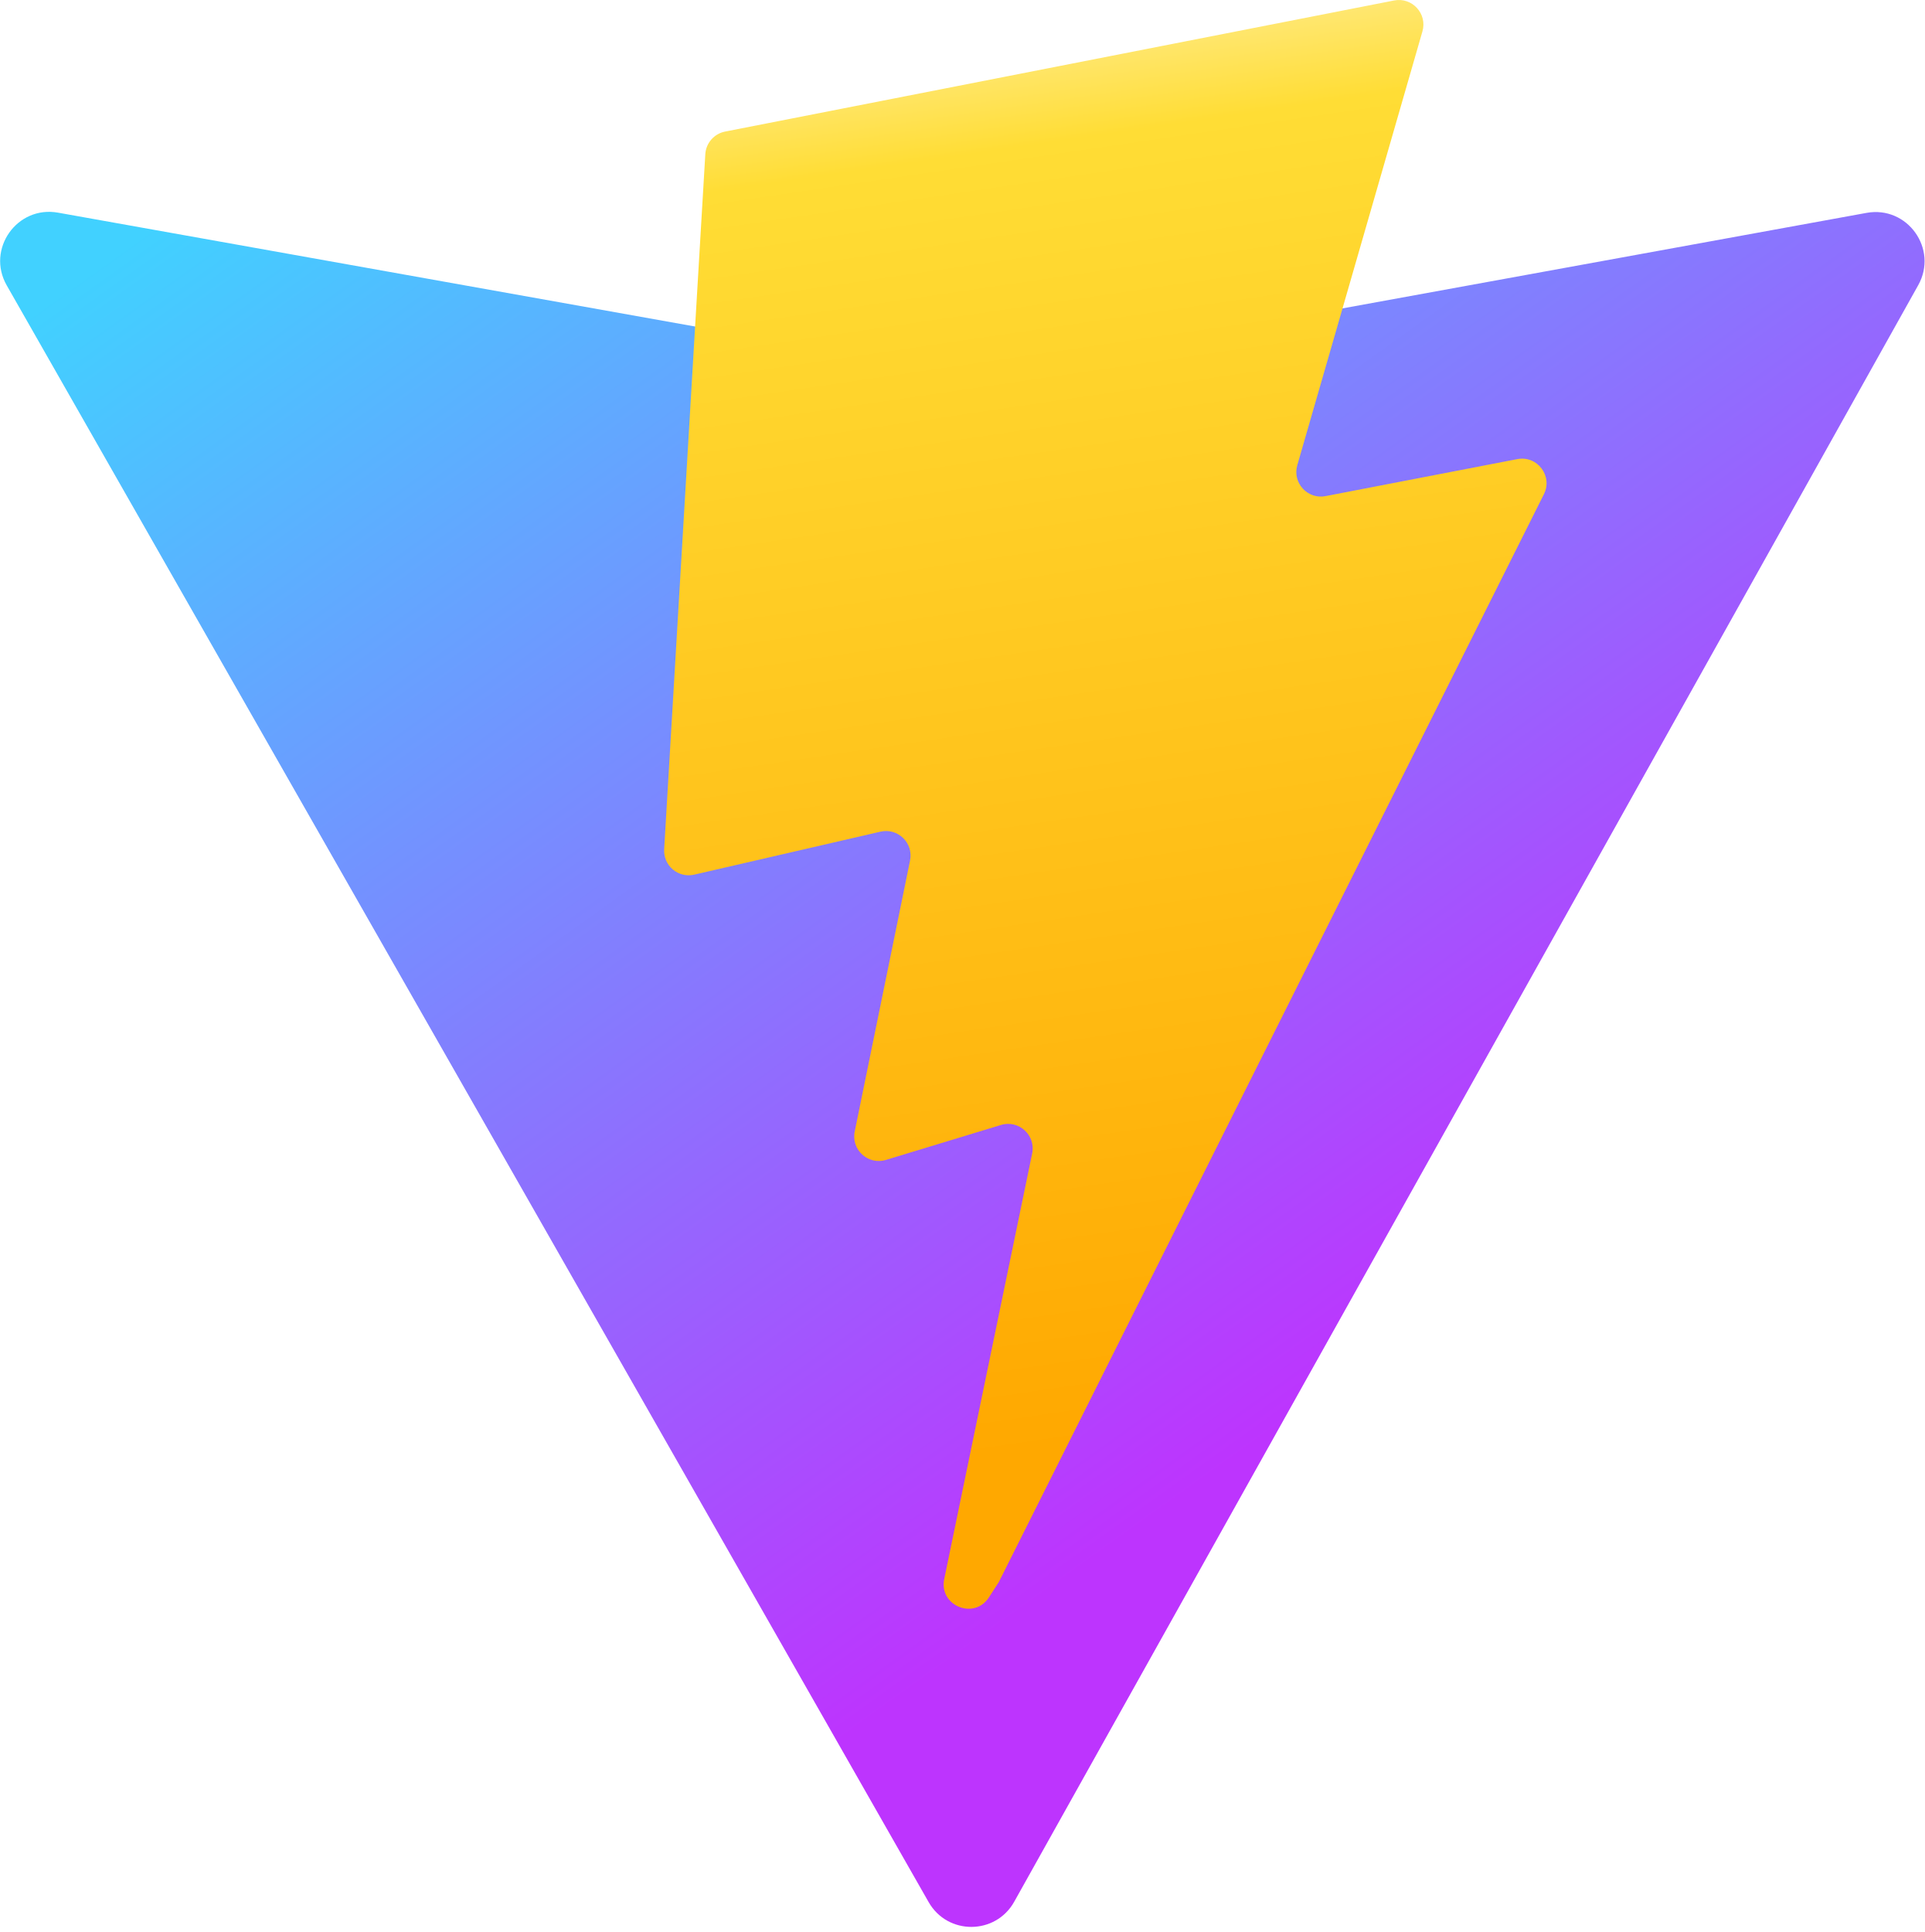
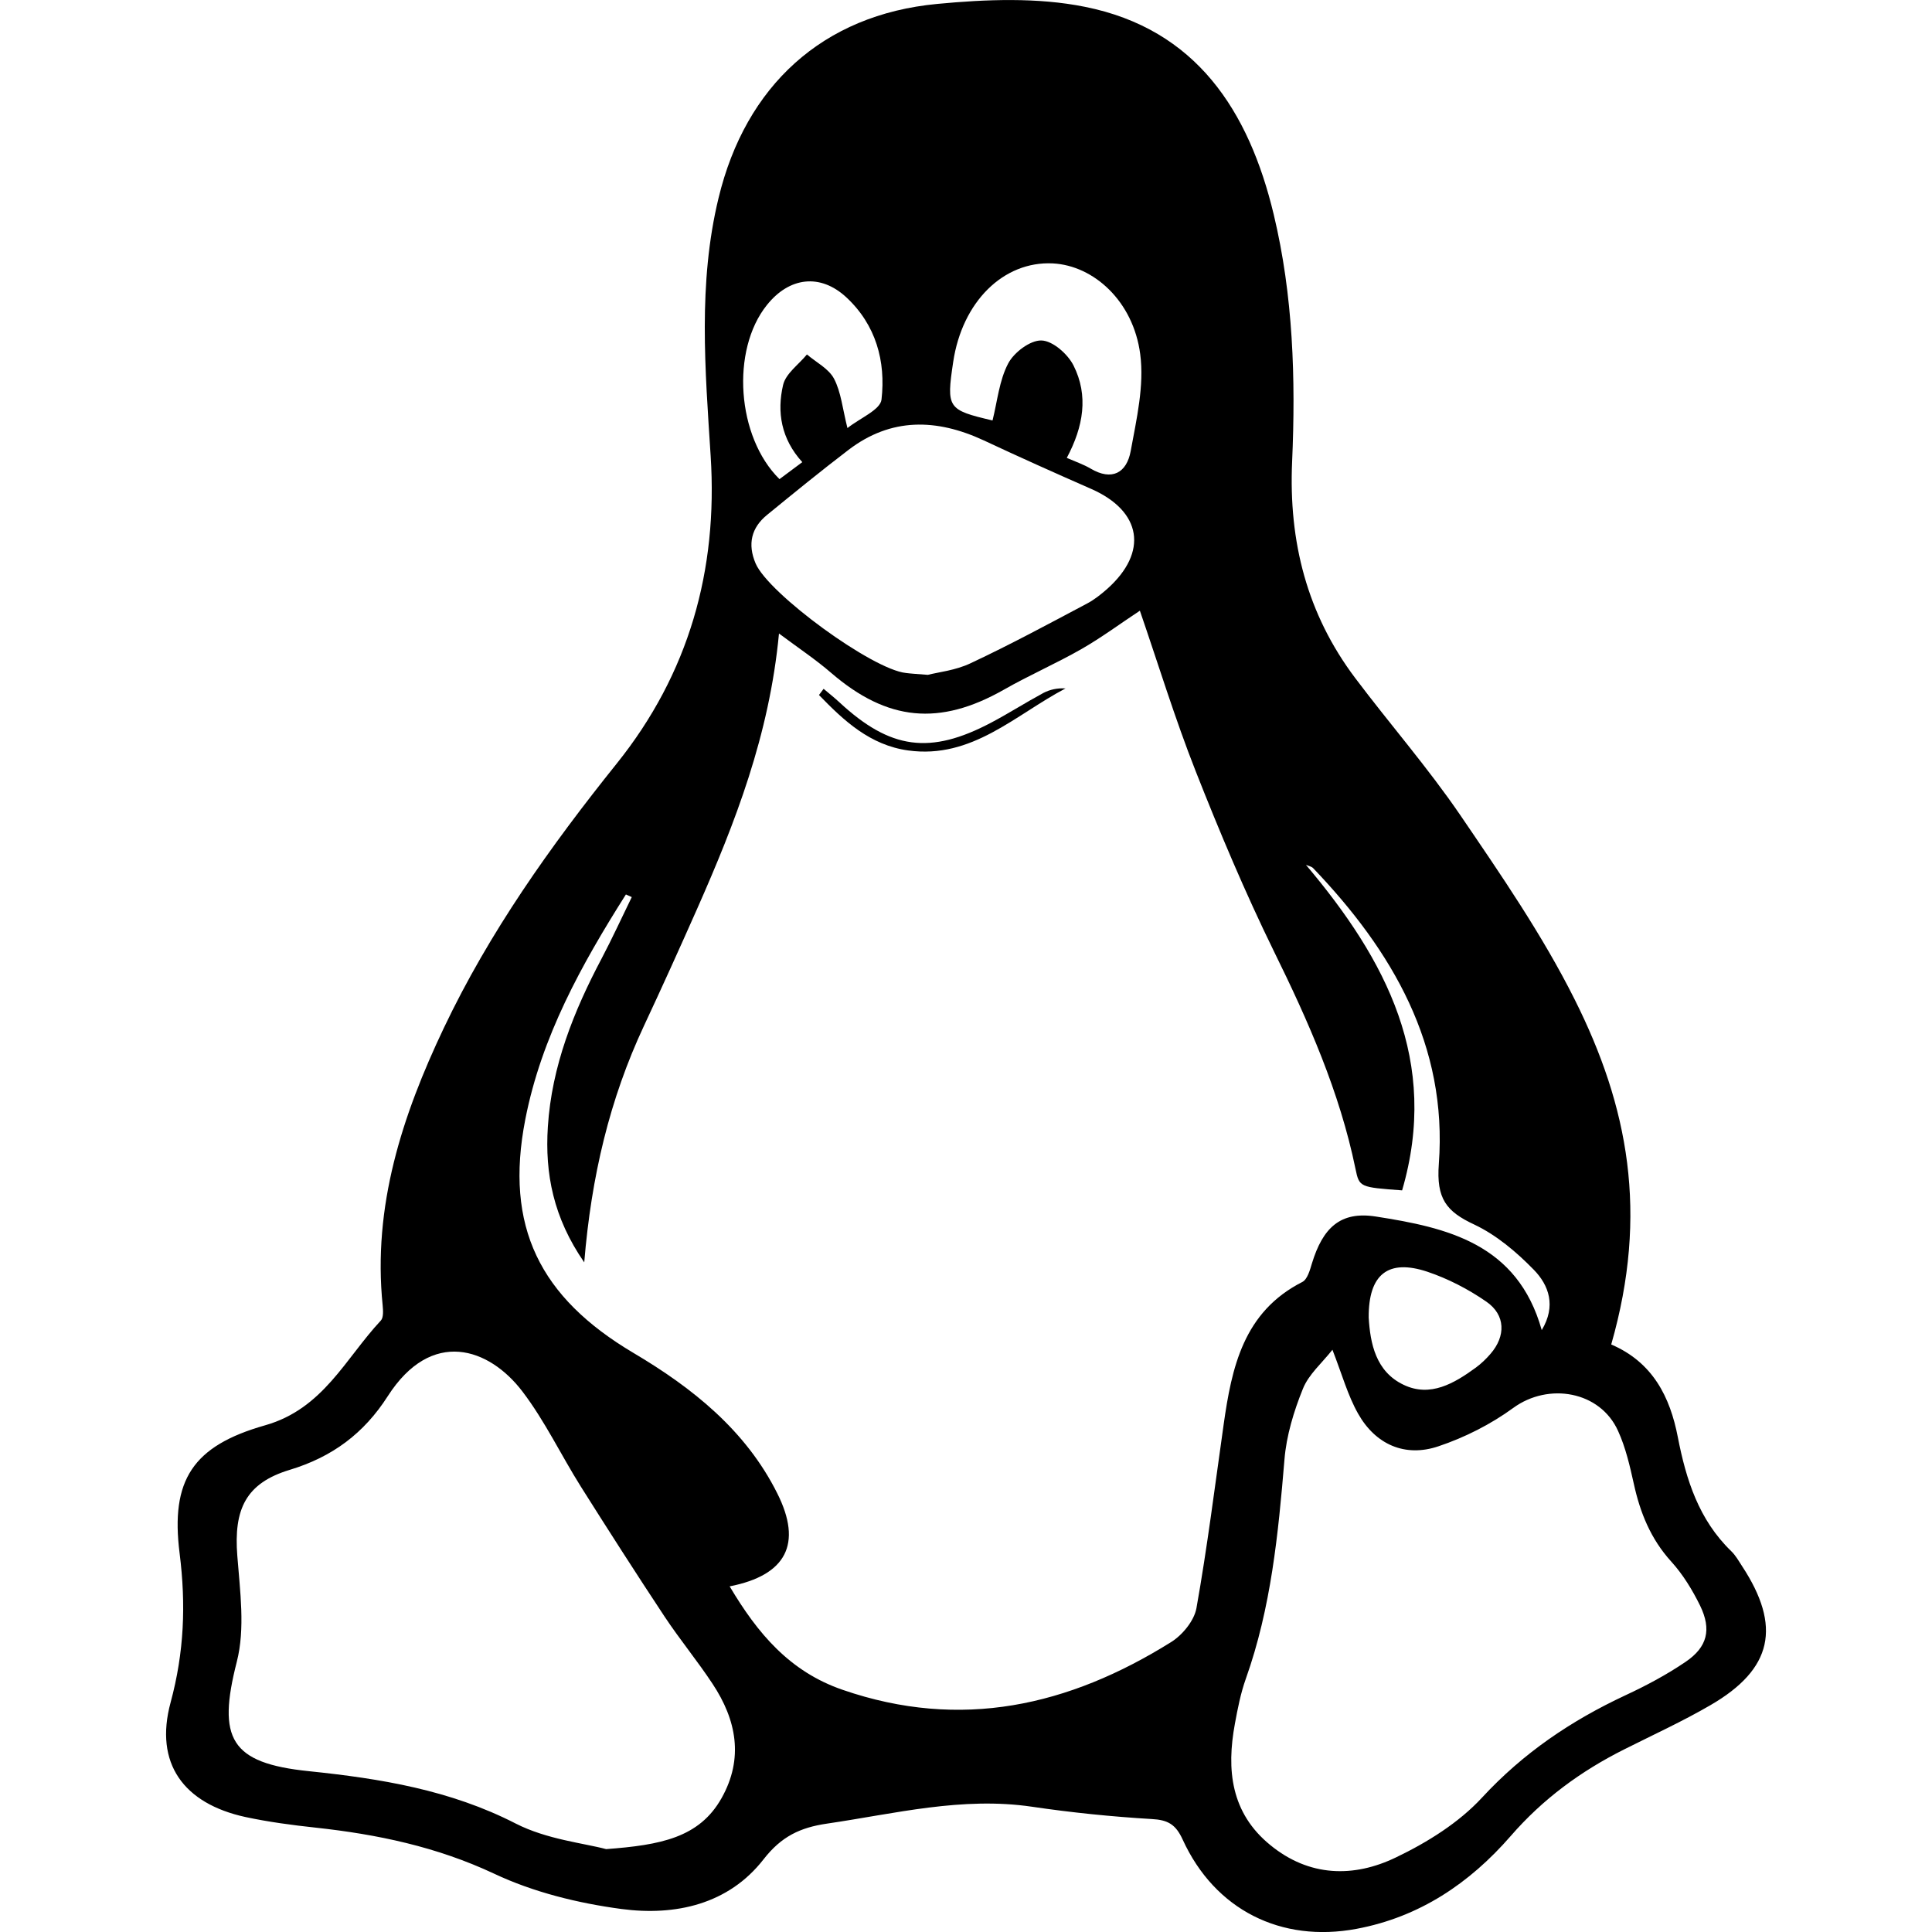
- <svg xmlns="http://www.w3.org/2000/svg" aria-hidden="true" role="img" class="iconify iconify--logos" width="31.88" height="32" preserveAspectRatio="xMidYMid meet" viewBox="0 0 256 257">
-   <defs>
-     <linearGradient id="IconifyId1813088fe1fbc01fb466" x1="-.828%" x2="57.636%" y1="7.652%" y2="78.411%">
-       <stop offset="0%" stop-color="#41D1FF" />
-       <stop offset="100%" stop-color="#BD34FE" />
-     </linearGradient>
-     <linearGradient id="IconifyId1813088fe1fbc01fb467" x1="43.376%" x2="50.316%" y1="2.242%" y2="89.03%">
-       <stop offset="0%" stop-color="#FFEA83" />
-       <stop offset="8.333%" stop-color="#FFDD35" />
-       <stop offset="100%" stop-color="#FFA800" />
-     </linearGradient>
-   </defs>
-   <path fill="url(#IconifyId1813088fe1fbc01fb466)" d="M255.153 37.938L134.897 252.976c-2.483 4.44-8.862 4.466-11.382.048L.875 37.958c-2.746-4.814 1.371-10.646 6.827-9.67l120.385 21.517a6.537 6.537 0 0 0 2.322-.004l117.867-21.483c5.438-.991 9.574 4.796 6.877 9.62Z" />
-   <path fill="url(#IconifyId1813088fe1fbc01fb467)" d="M185.432.063L96.44 17.501a3.268 3.268 0 0 0-2.634 3.014l-5.474 92.456a3.268 3.268 0 0 0 3.997 3.378l24.777-5.718c2.318-.535 4.413 1.507 3.936 3.838l-7.361 36.047c-.495 2.426 1.782 4.5 4.151 3.78l15.304-4.649c2.372-.72 4.652 1.36 4.15 3.788l-11.698 56.621c-.732 3.542 3.979 5.473 5.943 2.437l1.313-2.028l72.516-144.72c1.215-2.423-.88-5.186-3.54-4.672l-25.505 4.922c-2.396.462-4.435-1.77-3.759-4.114l16.646-57.705c.677-2.35-1.37-4.583-3.769-4.113Z" />
+ <svg xmlns="http://www.w3.org/2000/svg" enable-background="new 0 0 30 30" height="30px" id="Layer_1" version="1.1" viewBox="0 0 30 30" width="30px" xml:space="preserve">
+   <g>
+     <path clip-rule="evenodd" d="M25.019,20.877c0.646,0.277,0.914,0.816,1.034,1.438   c0.129,0.664,0.327,1.285,0.829,1.771c0.067,0.064,0.115,0.15,0.167,0.23c0.618,0.939,0.477,1.602-0.49,2.162   c-0.433,0.252-0.891,0.461-1.338,0.686c-0.674,0.338-1.265,0.771-1.765,1.348c-0.636,0.73-1.413,1.256-2.392,1.439   c-1.171,0.219-2.2-0.293-2.7-1.387c-0.107-0.234-0.228-0.305-0.48-0.318c-0.621-0.037-1.242-0.1-1.858-0.191   c-1.085-0.16-2.127,0.107-3.184,0.262c-0.418,0.061-0.709,0.199-0.986,0.555c-0.546,0.701-1.372,0.881-2.204,0.771   c-0.675-0.09-1.368-0.26-1.98-0.549c-0.892-0.418-1.815-0.611-2.775-0.715c-0.363-0.039-0.728-0.088-1.084-0.164   c-0.963-0.209-1.42-0.834-1.164-1.779c0.211-0.779,0.24-1.521,0.14-2.316c-0.143-1.135,0.201-1.668,1.328-1.988   c0.902-0.256,1.245-1.037,1.797-1.627c0.043-0.047,0.035-0.156,0.028-0.234c-0.157-1.541,0.303-2.947,0.949-4.307   c0.708-1.49,1.657-2.825,2.686-4.108c1.119-1.395,1.572-3,1.458-4.777c-0.085-1.338-0.199-2.678,0.123-4.006   c0.42-1.74,1.616-2.844,3.394-3.012c0.759-0.072,1.556-0.104,2.295,0.045c1.727,0.346,2.545,1.613,2.931,3.223   c0.303,1.264,0.342,2.553,0.286,3.84c-0.055,1.242,0.231,2.365,0.979,3.359c0.538,0.715,1.128,1.391,1.632,2.129   c0.632,0.928,1.274,1.86,1.775,2.86C25.284,17.18,25.602,18.84,25.019,20.877z M11.33,24.633c0.435,0.732,0.932,1.324,1.756,1.607   c1.837,0.633,3.51,0.25,5.096-0.74c0.177-0.109,0.36-0.332,0.396-0.527c0.168-0.943,0.287-1.896,0.422-2.848   c0.126-0.893,0.308-1.754,1.223-2.219c0.079-0.041,0.118-0.186,0.149-0.289c0.168-0.549,0.438-0.813,0.991-0.727   c1.104,0.172,2.2,0.418,2.577,1.764c0.226-0.375,0.112-0.697-0.124-0.938c-0.268-0.275-0.58-0.539-0.923-0.701   c-0.436-0.203-0.591-0.402-0.551-0.941c0.137-1.842-0.721-3.307-1.951-4.593c-0.026-0.027-0.074-0.035-0.112-0.051   c1.25,1.479,2.077,3.052,1.493,5.054c-0.656-0.049-0.665-0.047-0.724-0.334c-0.246-1.195-0.733-2.295-1.269-3.383   c-0.445-0.909-0.84-1.847-1.211-2.788c-0.325-0.824-0.586-1.678-0.868-2.496c-0.308,0.203-0.597,0.418-0.908,0.596   c-0.394,0.225-0.811,0.406-1.205,0.631c-0.997,0.566-1.807,0.49-2.679-0.26c-0.239-0.207-0.504-0.383-0.812-0.613   c-0.149,1.578-0.68,2.939-1.274,4.282c-0.269,0.607-0.542,1.211-0.823,1.811c-0.532,1.137-0.817,2.336-0.927,3.672   c-0.479-0.693-0.612-1.377-0.565-2.105c0.06-0.941,0.401-1.793,0.836-2.615c0.165-0.313,0.311-0.633,0.467-0.952   c-0.03-0.014-0.061-0.027-0.091-0.041C9.03,14.977,8.407,16.1,8.157,17.381c-0.326,1.668,0.228,2.766,1.679,3.627   c0.911,0.539,1.743,1.199,2.233,2.18C12.464,23.973,12.209,24.461,11.33,24.633z M9.412,28.713   c0.843-0.063,1.447-0.176,1.793-0.793c0.346-0.615,0.231-1.213-0.14-1.773c-0.234-0.355-0.507-0.686-0.743-1.041   c-0.442-0.668-0.875-1.344-1.302-2.021c-0.308-0.49-0.559-1.02-0.907-1.477c-0.517-0.68-1.411-0.99-2.092,0.072   c-0.37,0.578-0.86,0.943-1.52,1.143c-0.686,0.207-0.873,0.613-0.816,1.336c0.042,0.547,0.124,1.129-0.008,1.645   c-0.305,1.193-0.102,1.574,1.121,1.699c1.11,0.115,2.193,0.291,3.212,0.814C8.492,28.563,9.07,28.621,9.412,28.713z M20.69,20.959   c-0.163,0.207-0.37,0.383-0.459,0.607c-0.141,0.348-0.256,0.727-0.286,1.098c-0.096,1.156-0.208,2.303-0.6,3.404   c-0.08,0.225-0.126,0.461-0.169,0.695c-0.134,0.719-0.063,1.389,0.549,1.887c0.603,0.494,1.294,0.51,1.953,0.191   c0.484-0.232,0.974-0.537,1.335-0.928c0.64-0.693,1.384-1.195,2.225-1.588c0.323-0.15,0.642-0.32,0.936-0.52   c0.339-0.23,0.405-0.502,0.225-0.873c-0.119-0.242-0.266-0.484-0.448-0.684c-0.318-0.35-0.483-0.758-0.581-1.207   c-0.062-0.279-0.127-0.563-0.244-0.82c-0.278-0.621-1.081-0.758-1.628-0.359c-0.348,0.254-0.753,0.459-1.162,0.596   c-0.52,0.176-0.978-0.029-1.247-0.506C20.928,21.668,20.84,21.344,20.69,20.959z M14.408,10.479   c0.155-0.041,0.431-0.068,0.667-0.182c0.612-0.287,1.208-0.609,1.806-0.926c0.112-0.059,0.214-0.141,0.31-0.225   c0.642-0.572,0.539-1.207-0.244-1.553c-0.561-0.246-1.119-0.496-1.674-0.756c-0.73-0.338-1.436-0.357-2.099,0.15   c-0.427,0.326-0.844,0.666-1.26,1.006c-0.249,0.201-0.308,0.457-0.181,0.756c0.201,0.471,1.813,1.648,2.334,1.701   C14.142,10.46,14.218,10.464,14.408,10.479z M16.565,7.11c0.148,0.064,0.264,0.104,0.366,0.164   c0.337,0.201,0.564,0.066,0.626-0.268c0.091-0.498,0.213-1.018,0.148-1.508c-0.107-0.818-0.719-1.375-1.358-1.408   c-0.768-0.037-1.407,0.598-1.546,1.531c-0.107,0.717-0.088,0.744,0.611,0.908c0.075-0.299,0.104-0.621,0.243-0.885   c0.09-0.172,0.343-0.363,0.517-0.357c0.174,0.004,0.409,0.211,0.498,0.389C16.904,6.142,16.825,6.622,16.565,7.11z M21.253,20.459   c0.024,0.4,0.109,0.84,0.544,1.045c0.413,0.197,0.784-0.023,1.12-0.268c0.083-0.061,0.16-0.135,0.227-0.213   c0.239-0.275,0.236-0.604-0.064-0.811c-0.279-0.193-0.595-0.357-0.917-0.465C21.554,19.545,21.249,19.787,21.253,20.459z    M13.159,6.647c0.2-0.158,0.511-0.283,0.529-0.443c0.068-0.594-0.086-1.16-0.547-1.588c-0.403-0.373-0.884-0.316-1.233,0.121   c-0.561,0.699-0.47,2.047,0.196,2.703c0.113-0.084,0.229-0.17,0.354-0.264c-0.33-0.363-0.396-0.779-0.298-1.199   c0.042-0.178,0.242-0.316,0.37-0.473c0.145,0.123,0.339,0.221,0.421,0.377C13.06,6.089,13.082,6.341,13.159,6.647z" fill-rule="evenodd" />
+     <path clip-rule="evenodd" d="M12.789,10.696c0.083,0.07,0.167,0.137,0.247,0.211   c0.788,0.73,1.405,0.816,2.355,0.314c0.274-0.145,0.537-0.313,0.811-0.461c0.101-0.053,0.218-0.078,0.343-0.07   c-0.781,0.41-1.452,1.1-2.443,0.963c-0.592-0.082-0.998-0.461-1.385-0.861C12.741,10.761,12.765,10.729,12.789,10.696z" fill-rule="evenodd" />
+   </g>
</svg>
